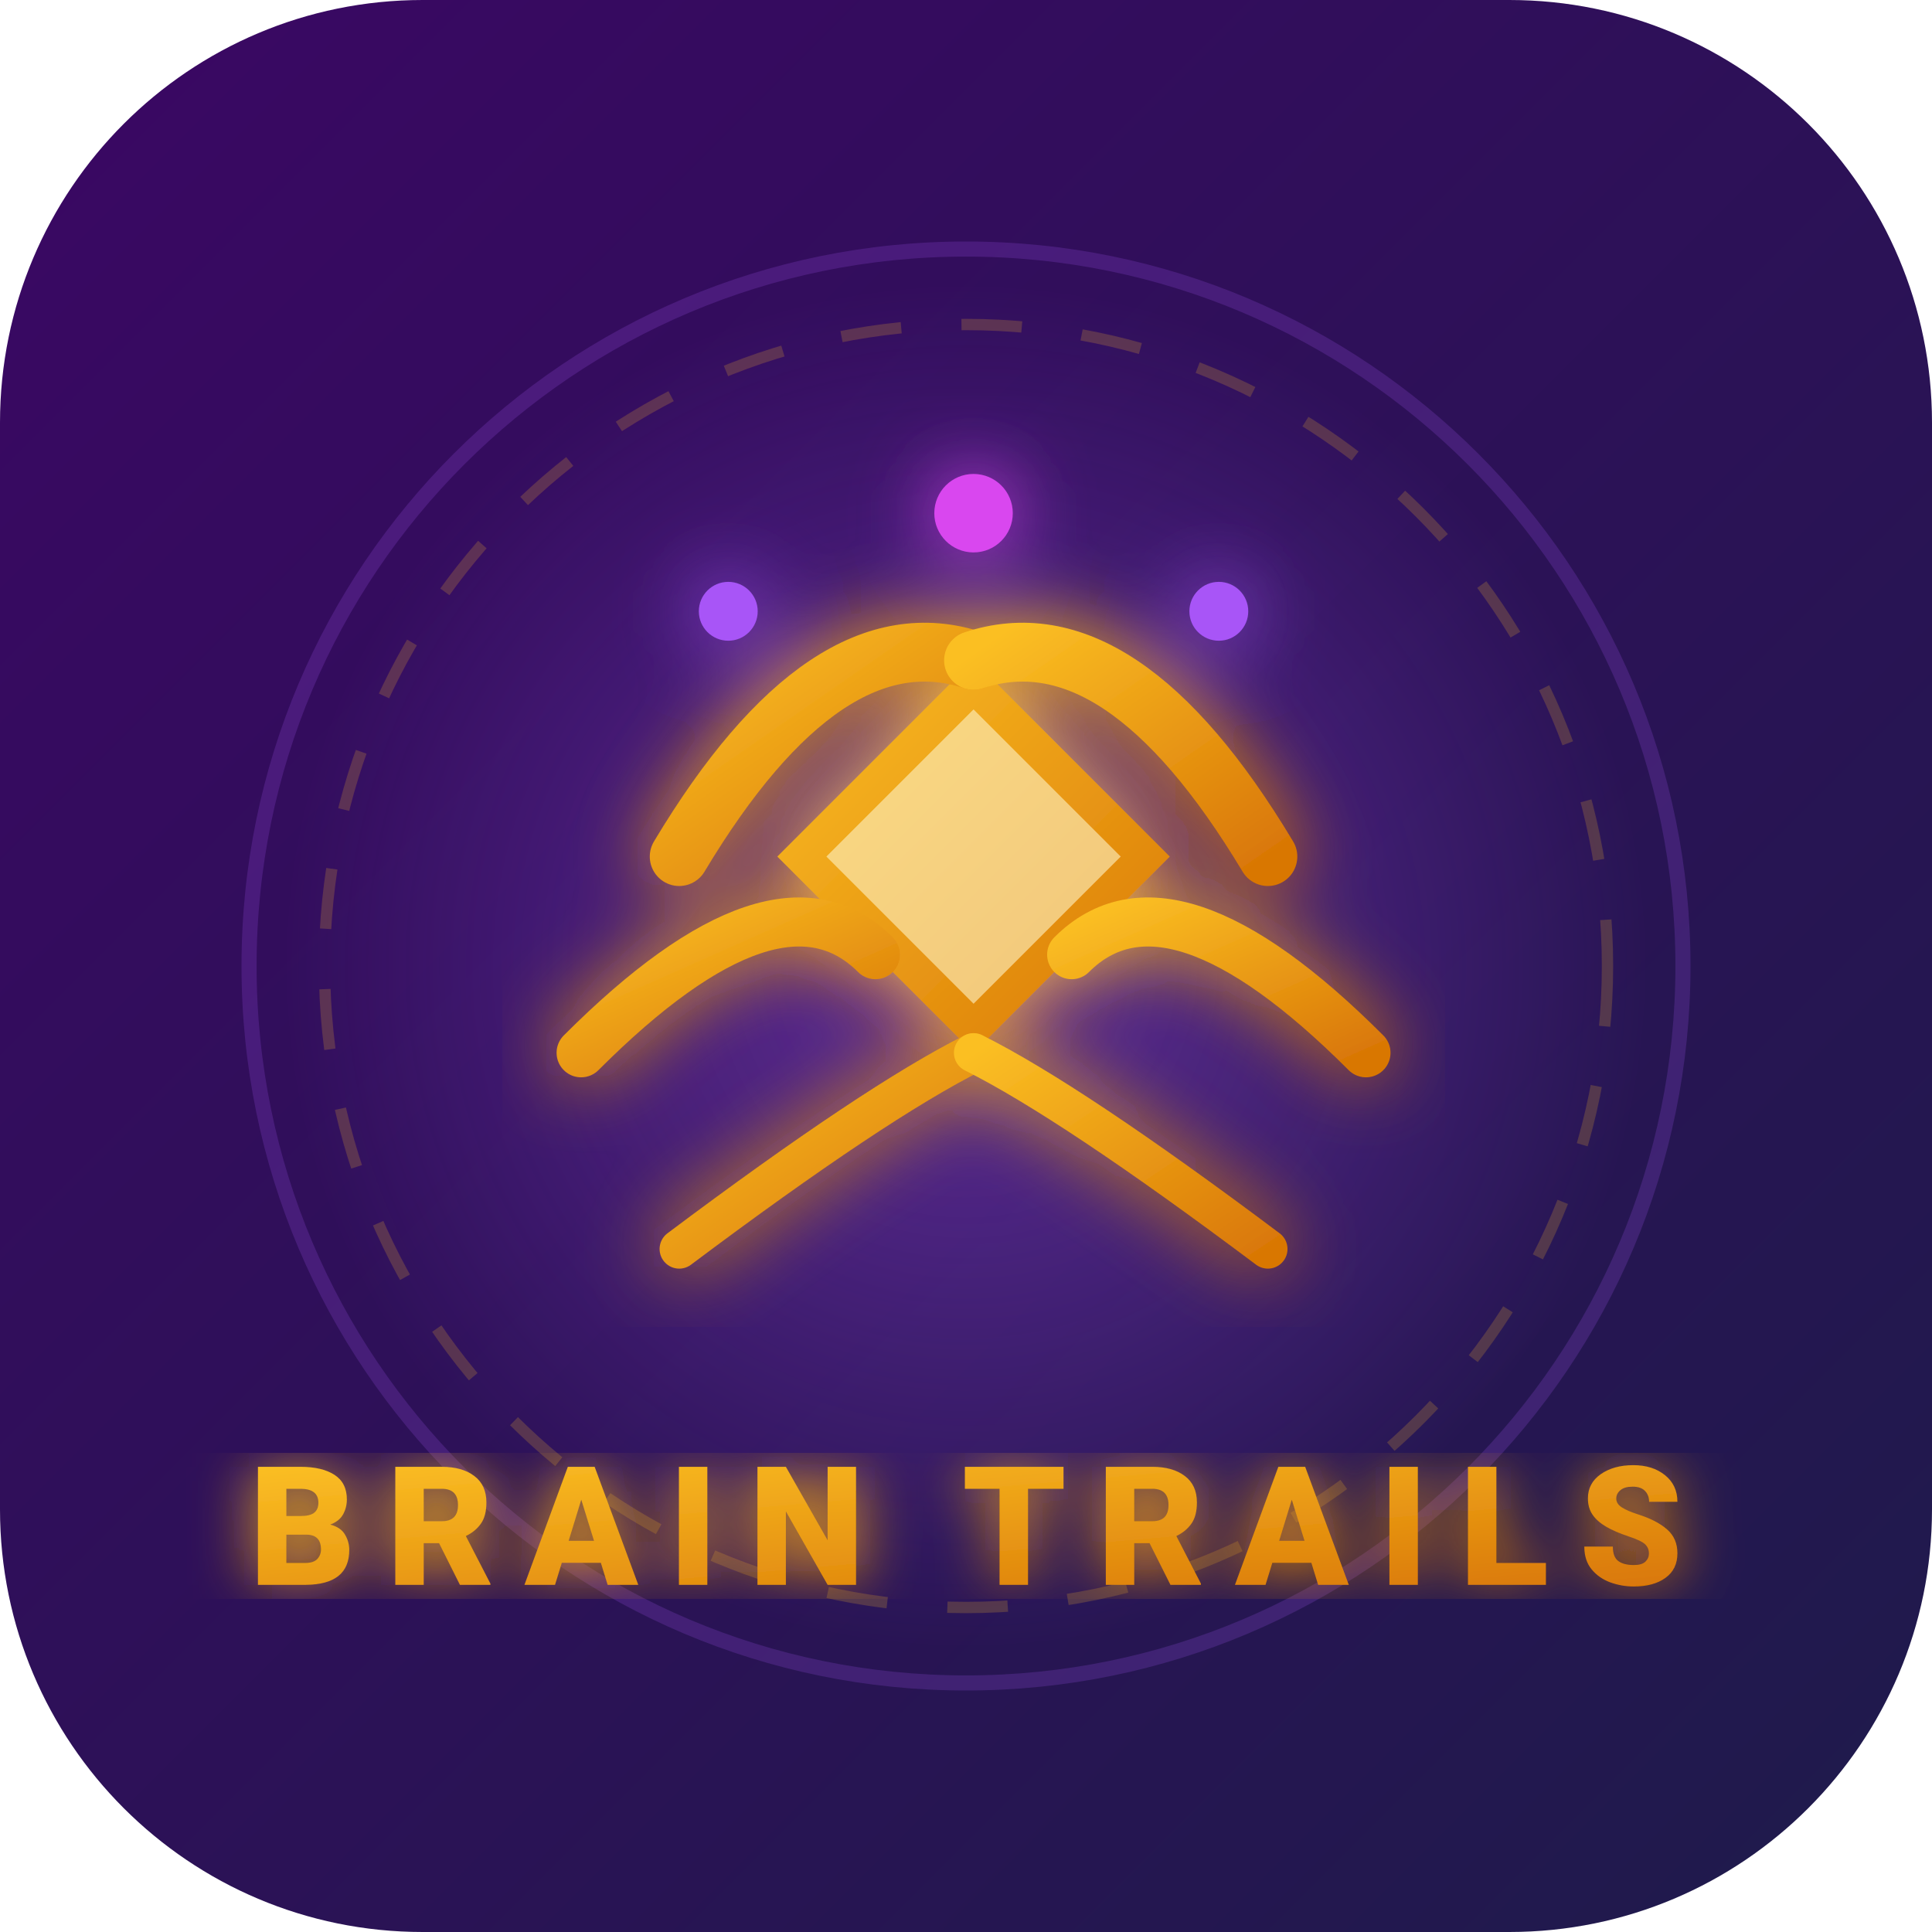
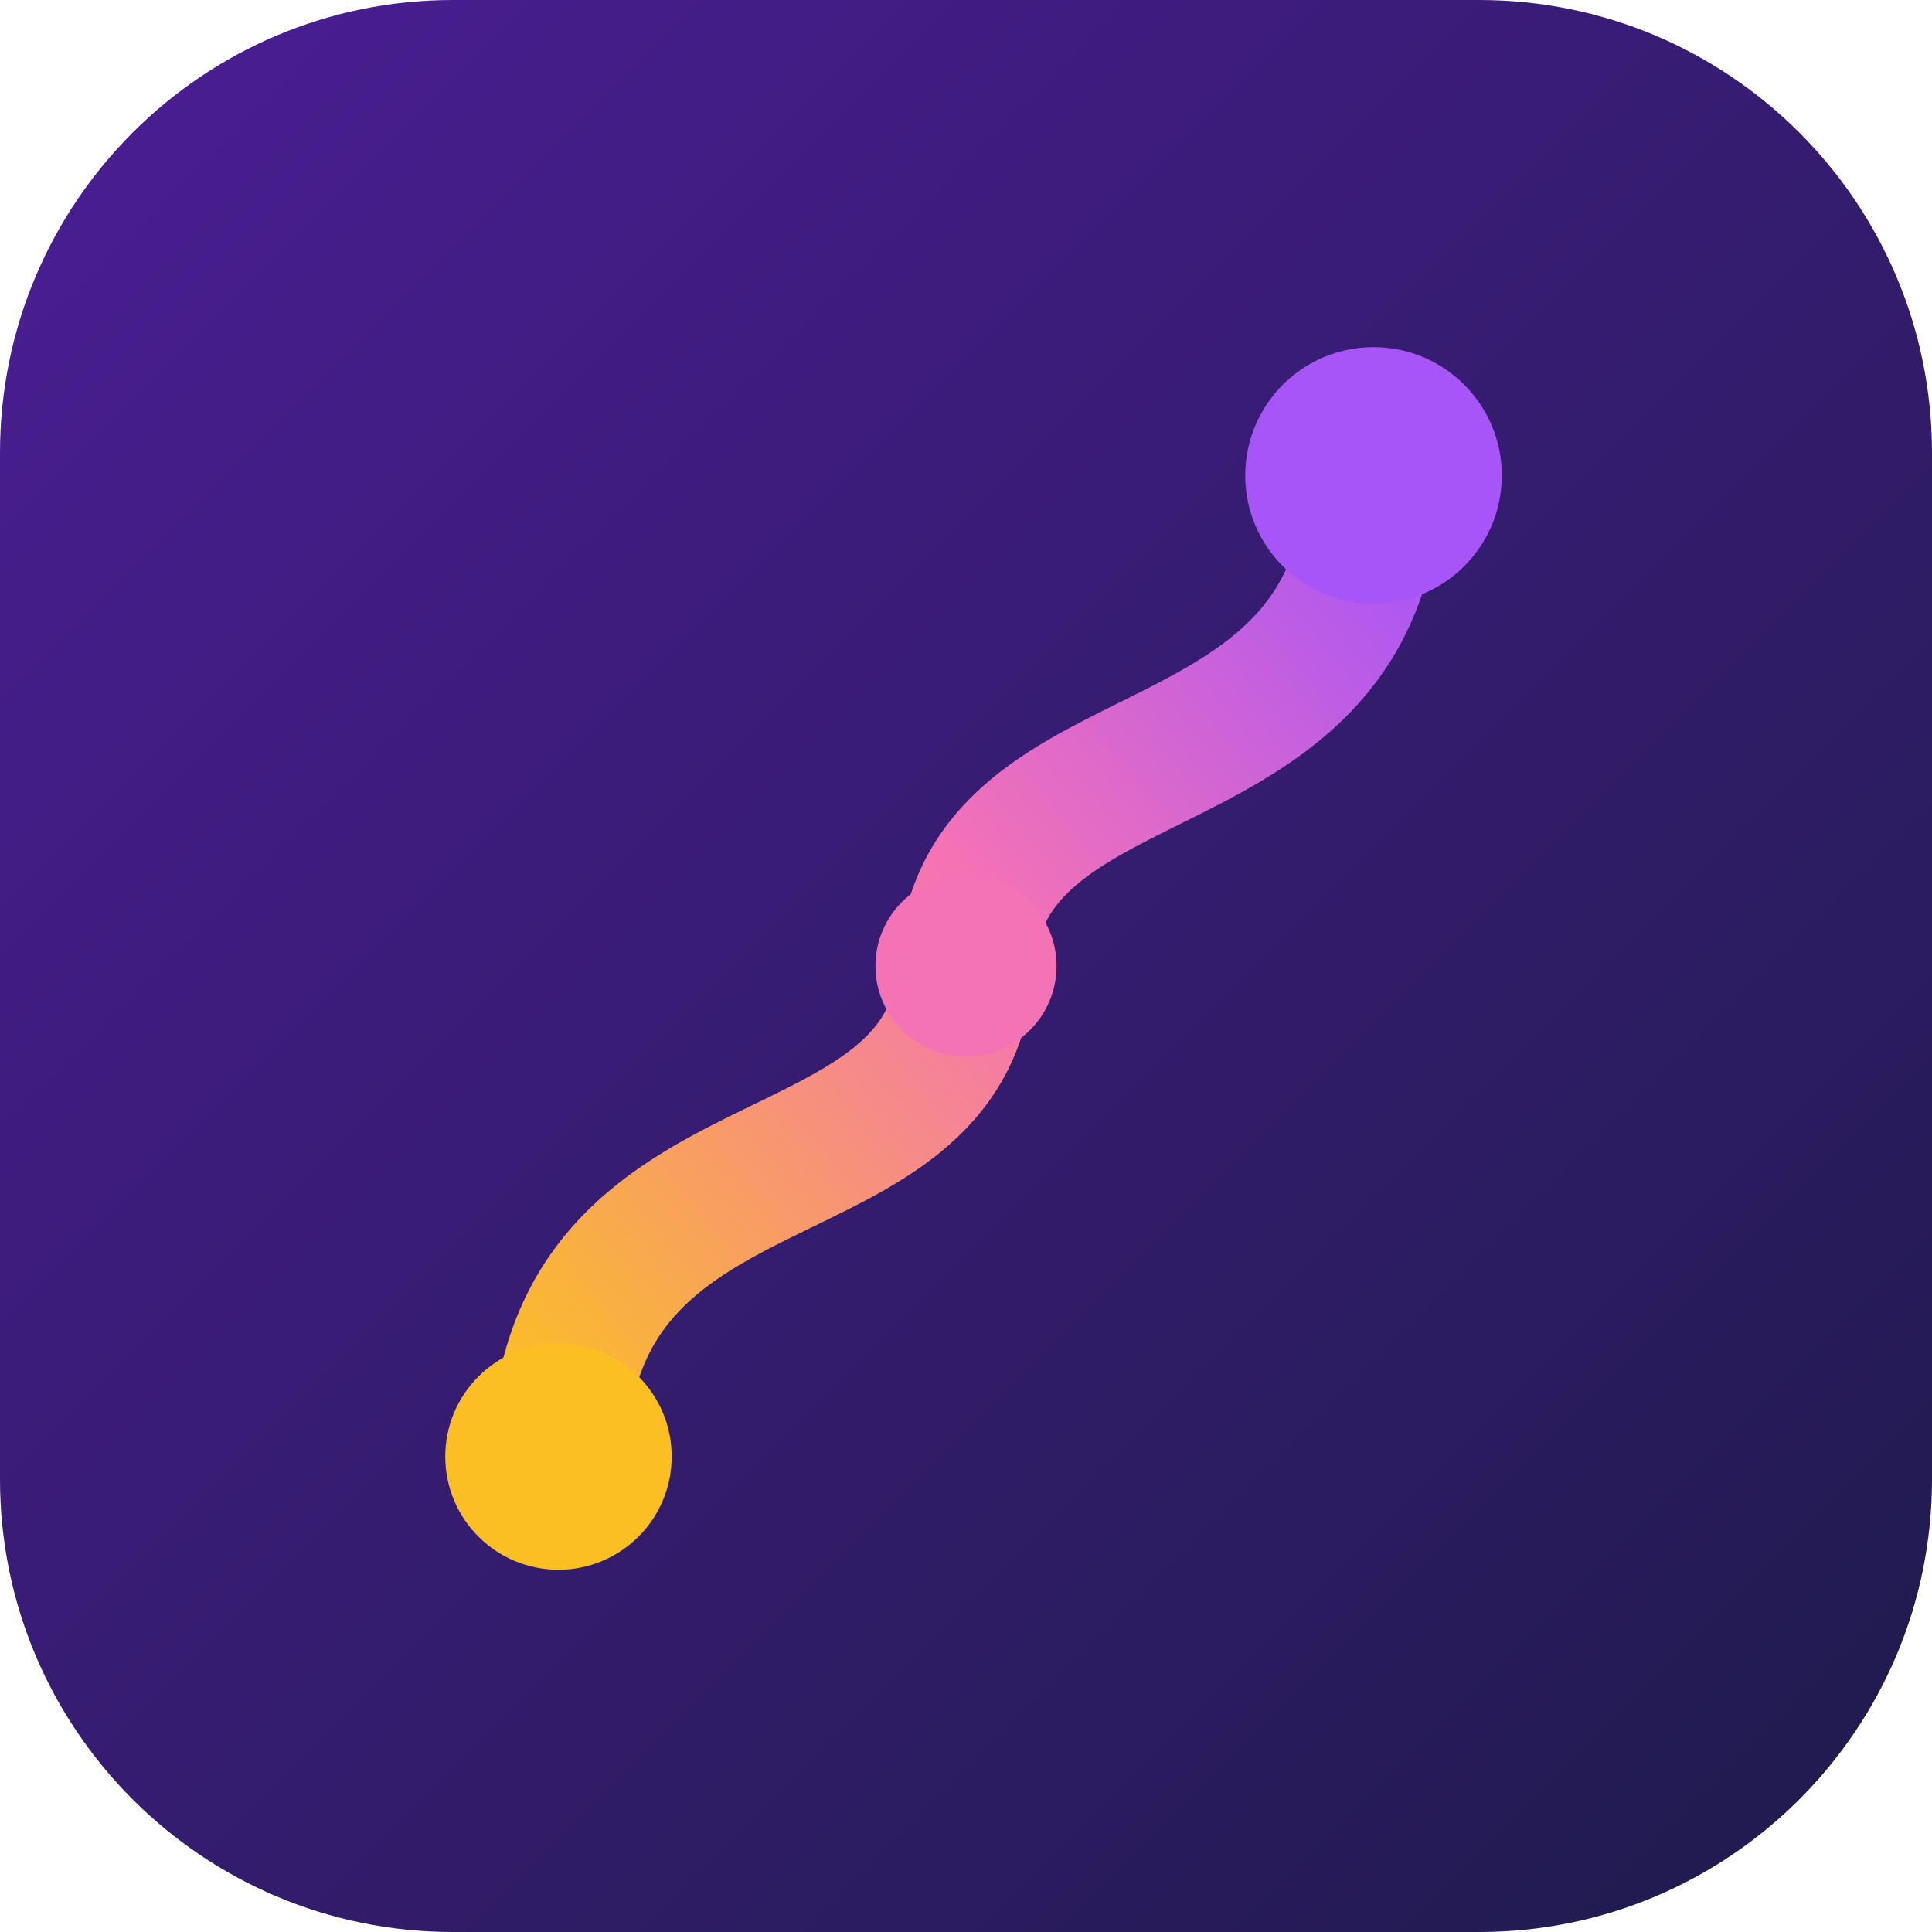
<svg xmlns="http://www.w3.org/2000/svg" viewBox="0 0 512 512">
  <defs>
-     <linearGradient id="bgGradient" x1="0%" y1="0%" x2="100%" y2="100%">
-       <stop offset="0%" stop-color="#3b0764" />
+     <linearGradient id="bg" x1="0" y1="0" x2="1" y2="1">
+       <stop offset="0%" stop-color="#4c1d95" />
      <stop offset="100%" stop-color="#1e1b4b" />
    </linearGradient>
-     <linearGradient id="goldGradient" x1="0%" y1="0%" x2="100%" y2="100%">
+     <linearGradient id="trail" x1="0" y1="1" x2="1" y2="0">
      <stop offset="0%" stop-color="#fbbf24" />
-       <stop offset="100%" stop-color="#d97706" />
+       <stop offset="55%" stop-color="#f472b6" />
+       <stop offset="100%" stop-color="#a855f7" />
    </linearGradient>
-     <radialGradient id="cardGlow" cx="50%" cy="50%" r="50%">
-       <stop offset="0%" stop-color="#a855f7" stop-opacity="0.4" />
-       <stop offset="100%" stop-color="#a855f7" stop-opacity="0" />
-     </radialGradient>
-     <filter id="glow">
-       <feGaussianBlur stdDeviation="8" result="coloredBlur" />
-       <feMerge>
-         <feMergeNode in="coloredBlur" />
-         <feMergeNode in="SourceGraphic" />
-       </feMerge>
-     </filter>
  </defs>
-   <rect width="512" height="512" rx="112" fill="url(#bgGradient)" />
-   <circle cx="256" cy="256" r="180" fill="url(#cardGlow)" />
-   <circle cx="256" cy="256" r="190" fill="none" stroke="rgba(168,85,247,0.2)" stroke-width="4" />
-   <circle cx="256" cy="256" r="170" fill="none" stroke="rgba(251,191,36,0.2)" stroke-width="3" stroke-dasharray="16 16" />
-   <g transform="translate(128, 110) scale(1.3)" filter="url(#glow)">
-     <polygon points="100,50 140,90 100,130 60,90" fill="url(#goldGradient)" />
-     <polygon points="100,60 130,90 100,120 70,90" fill="#fef3c7" opacity="0.6" />
-     <path d="M40,90 Q70,40 100,50" fill="none" stroke="url(#goldGradient)" stroke-width="12" stroke-linecap="round" />
-     <path d="M20,130 Q60,90 80,110" fill="none" stroke="url(#goldGradient)" stroke-width="10" stroke-linecap="round" />
-     <path d="M40,170 Q80,140 100,130" fill="none" stroke="url(#goldGradient)" stroke-width="8" stroke-linecap="round" />
-     <path d="M160,90 Q130,40 100,50" fill="none" stroke="url(#goldGradient)" stroke-width="12" stroke-linecap="round" />
-     <path d="M180,130 Q140,90 120,110" fill="none" stroke="url(#goldGradient)" stroke-width="10" stroke-linecap="round" />
-     <path d="M160,170 Q120,140 100,130" fill="none" stroke="url(#goldGradient)" stroke-width="8" stroke-linecap="round" />
-     <circle cx="100" cy="20" r="8" fill="#d946ef" />
-     <circle cx="150" cy="40" r="6" fill="#a855f7" />
-     <circle cx="50" cy="40" r="6" fill="#a855f7" />
-   </g>
-   <text x="50%" y="420" font-family="-apple-system, BlinkMacSystemFont, 'Segoe UI', Roboto, Helvetica, Arial, sans-serif" font-weight="900" font-size="44" fill="url(#goldGradient)" text-anchor="middle" letter-spacing="8" filter="url(#glow)">BRAIN TRAILS</text>
+   <rect width="512" height="512" rx="120" fill="url(#bg)" />
+   <path d="M148 386 C 150 296, 252 322, 256 256 C 260 190, 362 214, 364 126" fill="none" stroke="url(#trail)" stroke-width="36" stroke-linecap="round" />
+   <circle cx="148" cy="386" r="30" fill="#fbbf24" />
+   <circle cx="256" cy="256" r="24" fill="#f472b6" />
+   <circle cx="364" cy="126" r="34" fill="#a855f7" />
</svg>
